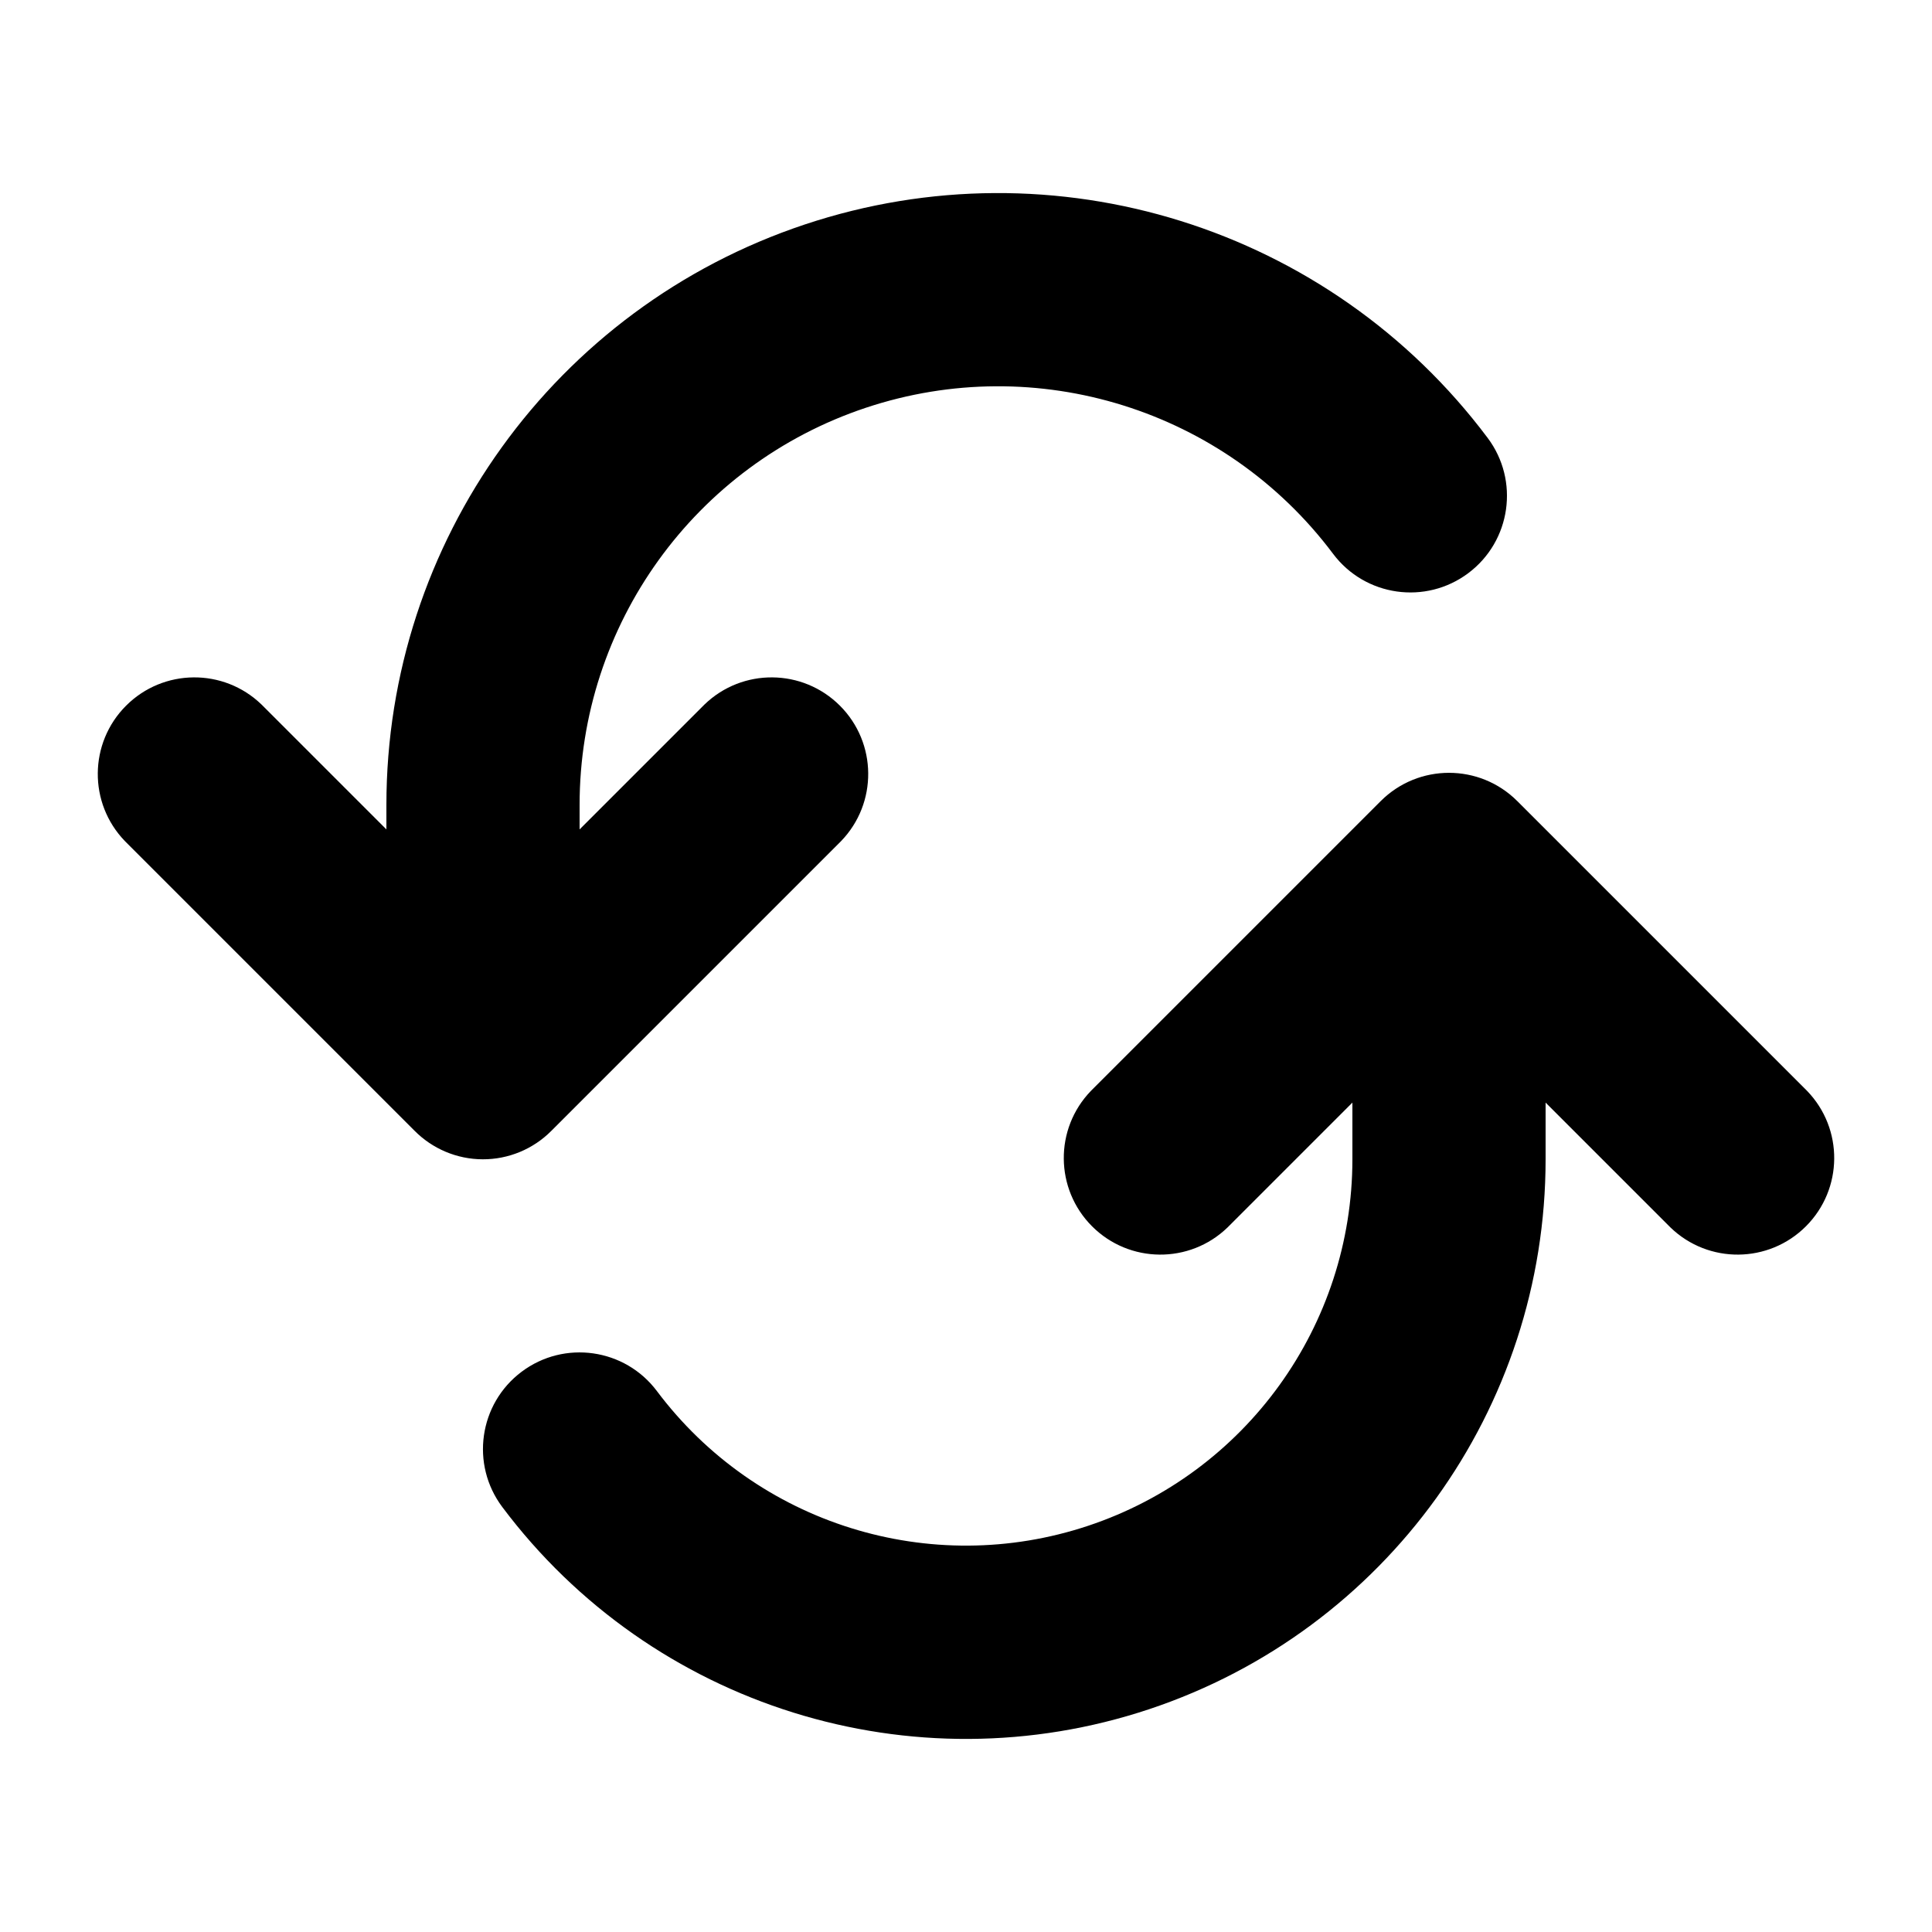
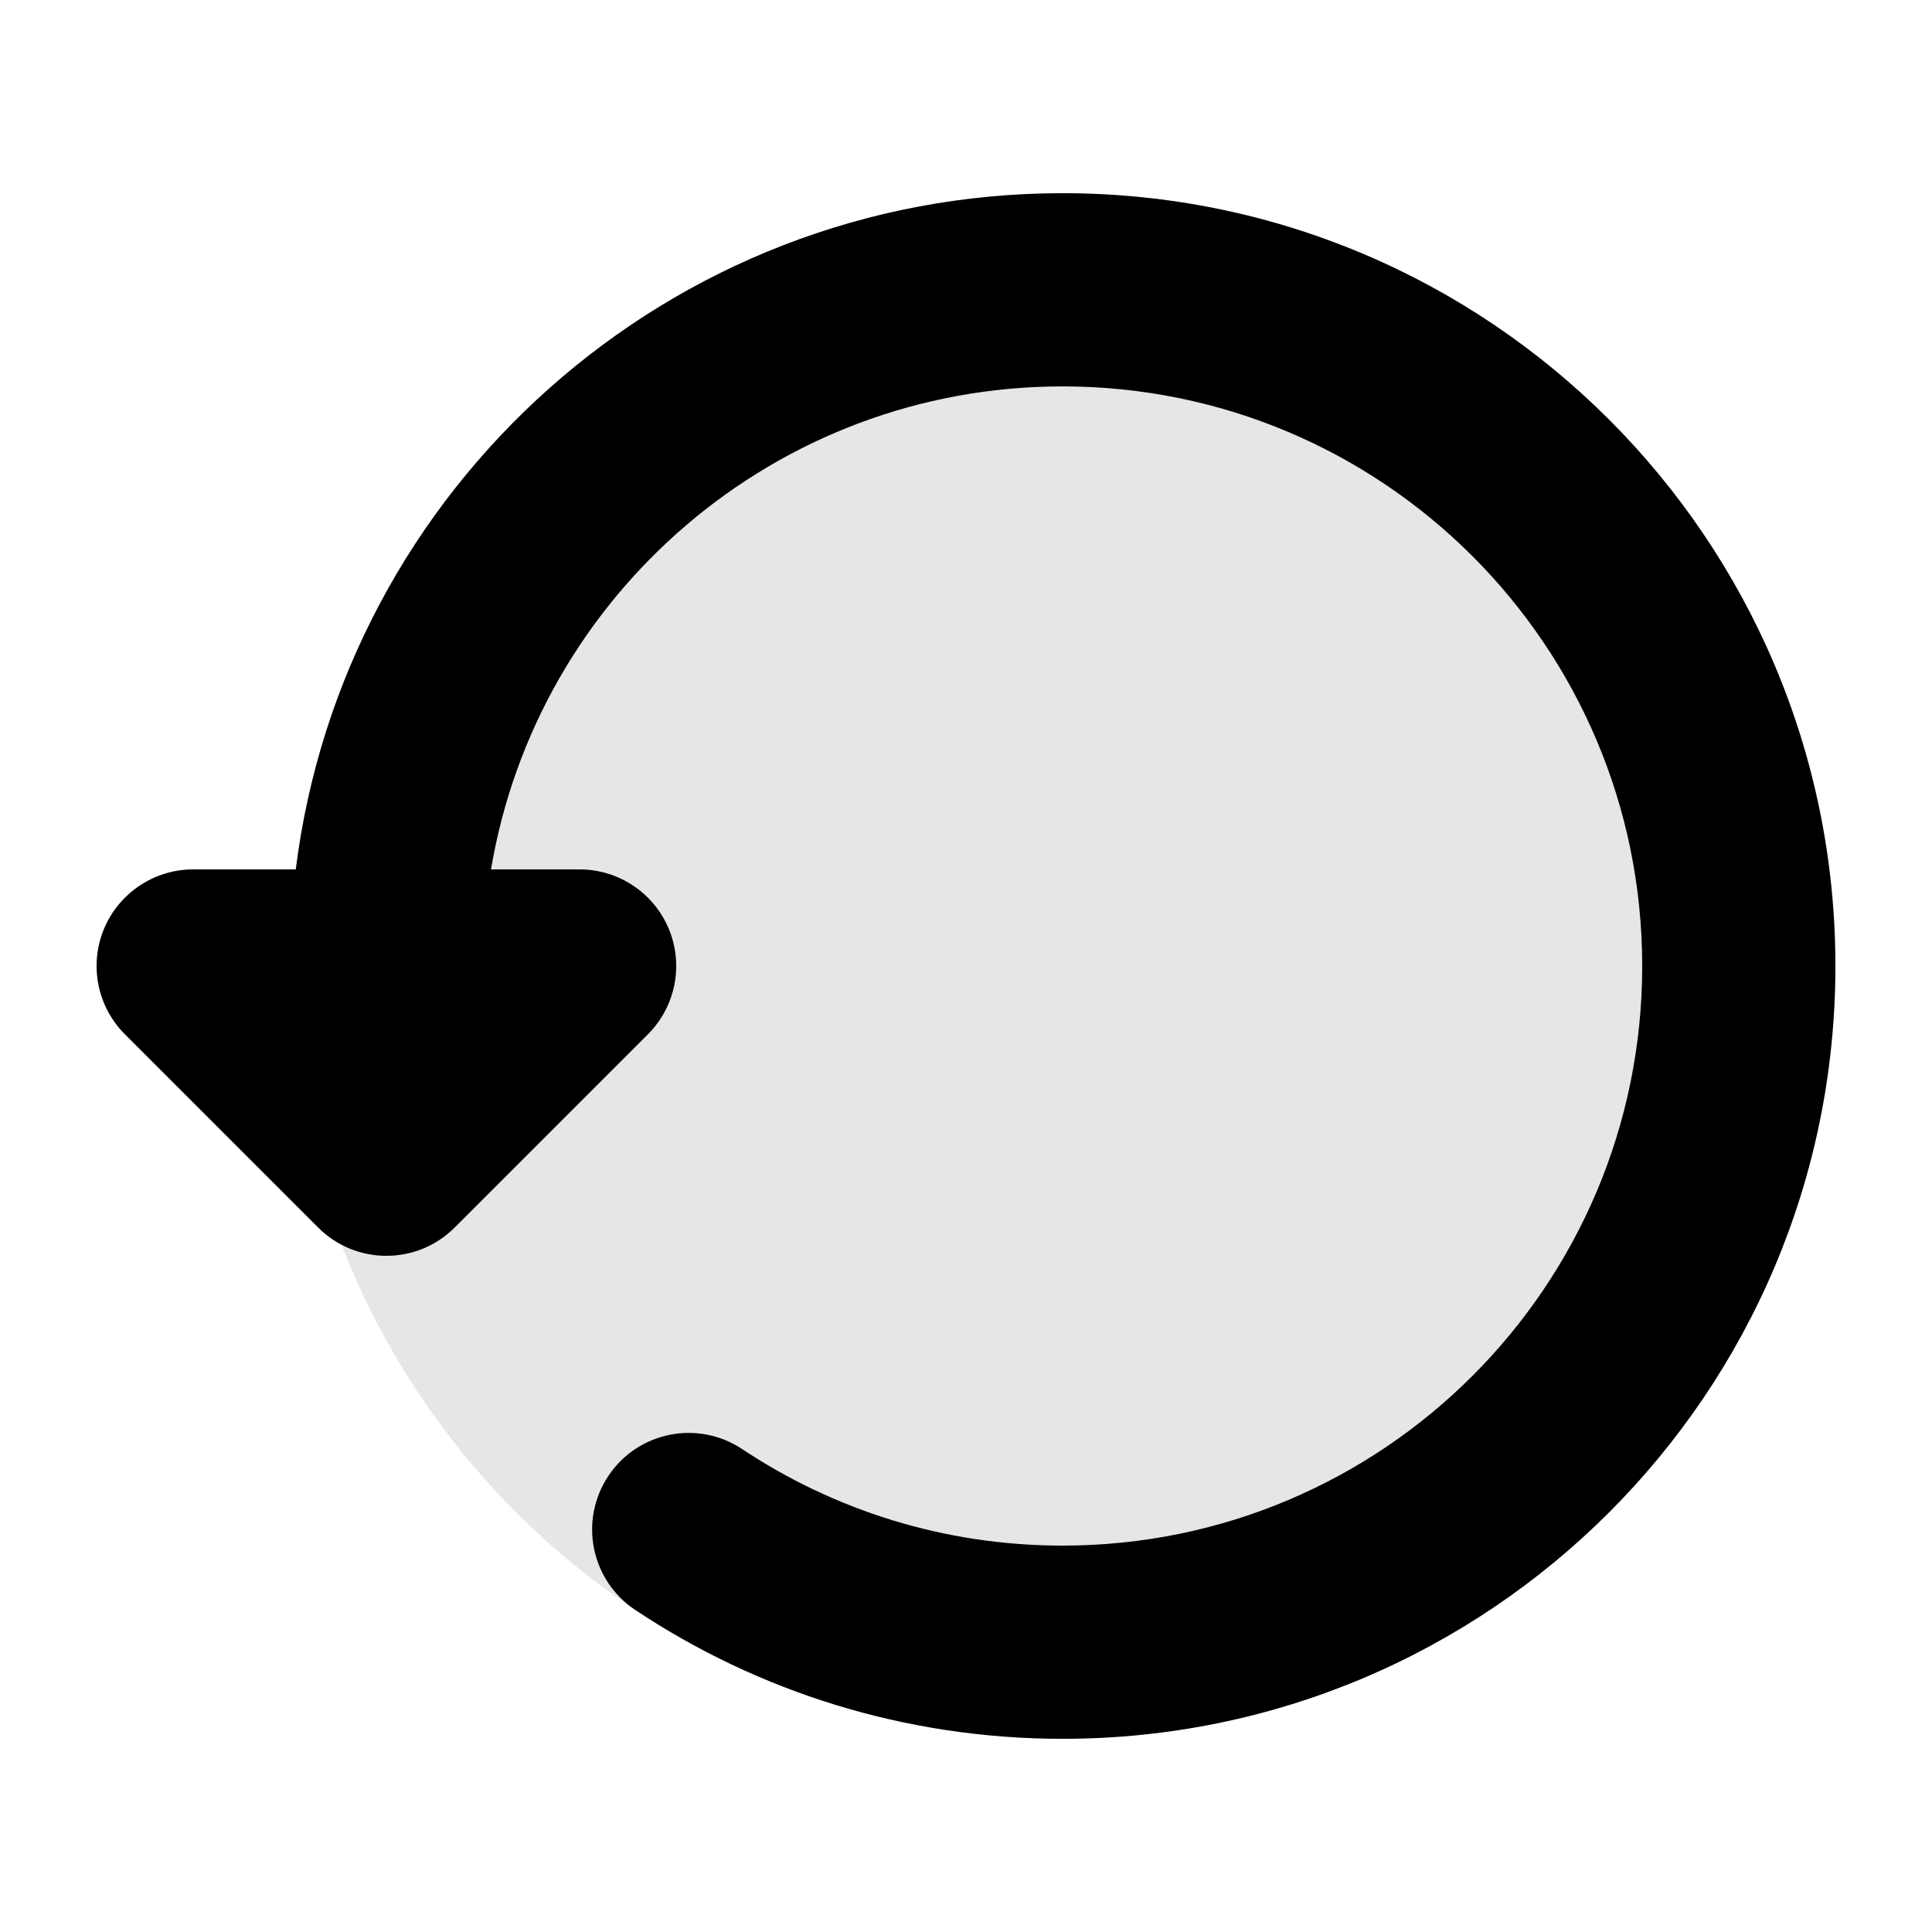
- <svg xmlns="http://www.w3.org/2000/svg" width="20" height="20" fill="currentColor" viewBox="0 0 20 20">
-   <path fill-rule="evenodd" d="M2.707 7.293 4 8.586v-.253a6.333 6.333 0 0 1 11.4-3.8 1 1 0 0 1-1.6 1.2 4.333 4.333 0 0 0-7.8 2.6v.253l1.293-1.293a1 1 0 0 1 1.414 1.414l-3 3a.997.997 0 0 1-1.418-.004L1.293 8.707a1 1 0 0 1 1.414-1.414ZM14 11.414l-1.293 1.293a1 1 0 0 1-1.414-1.414l3-3a1 1 0 0 1 1.414 0l3 3a1 1 0 0 1-1.414 1.414L16 11.414V12a6 6 0 0 1-10.8 3.601A1 1 0 0 1 6.8 14.4 4 4 0 0 0 14 12v-.586Z" clip-rule="evenodd" />
+ <svg xmlns="http://www.w3.org/2000/svg" width="20" height="20" viewBox="0 0 20 20" fill="none">
+   <path opacity="0.1" d="M19 10C19 14.418 15.418 18 11 18C6.582 18 3 14.418 3 10C3 5.582 6.582 2 11 2C15.418 2 19 5.582 19 10Z" fill="currentColor" />
+   <path fill-rule="evenodd" clip-rule="evenodd" d="M5.083 9C5.559 6.162 8.027 4 11 4C14.314 4 17 6.686 17 10C17 13.314 14.314 16 11 16C9.772 16 8.633 15.632 7.683 15.001C7.223 14.695 6.602 14.82 6.297 15.28C5.991 15.74 6.116 16.36 6.576 16.666C7.843 17.509 9.366 18 11 18C15.418 18 19 14.418 19 10C19 5.582 15.418 2 11 2C6.92 2 3.554 5.054 3.062 9H2C1.596 9 1.231 9.244 1.076 9.617C0.921 9.991 1.007 10.421 1.293 10.707L3.293 12.707C3.683 13.098 4.317 13.098 4.707 12.707L6.707 10.707C6.993 10.421 7.079 9.991 6.924 9.617C6.769 9.244 6.404 9 6 9H5.083Z" fill="currentColor" />
</svg>
